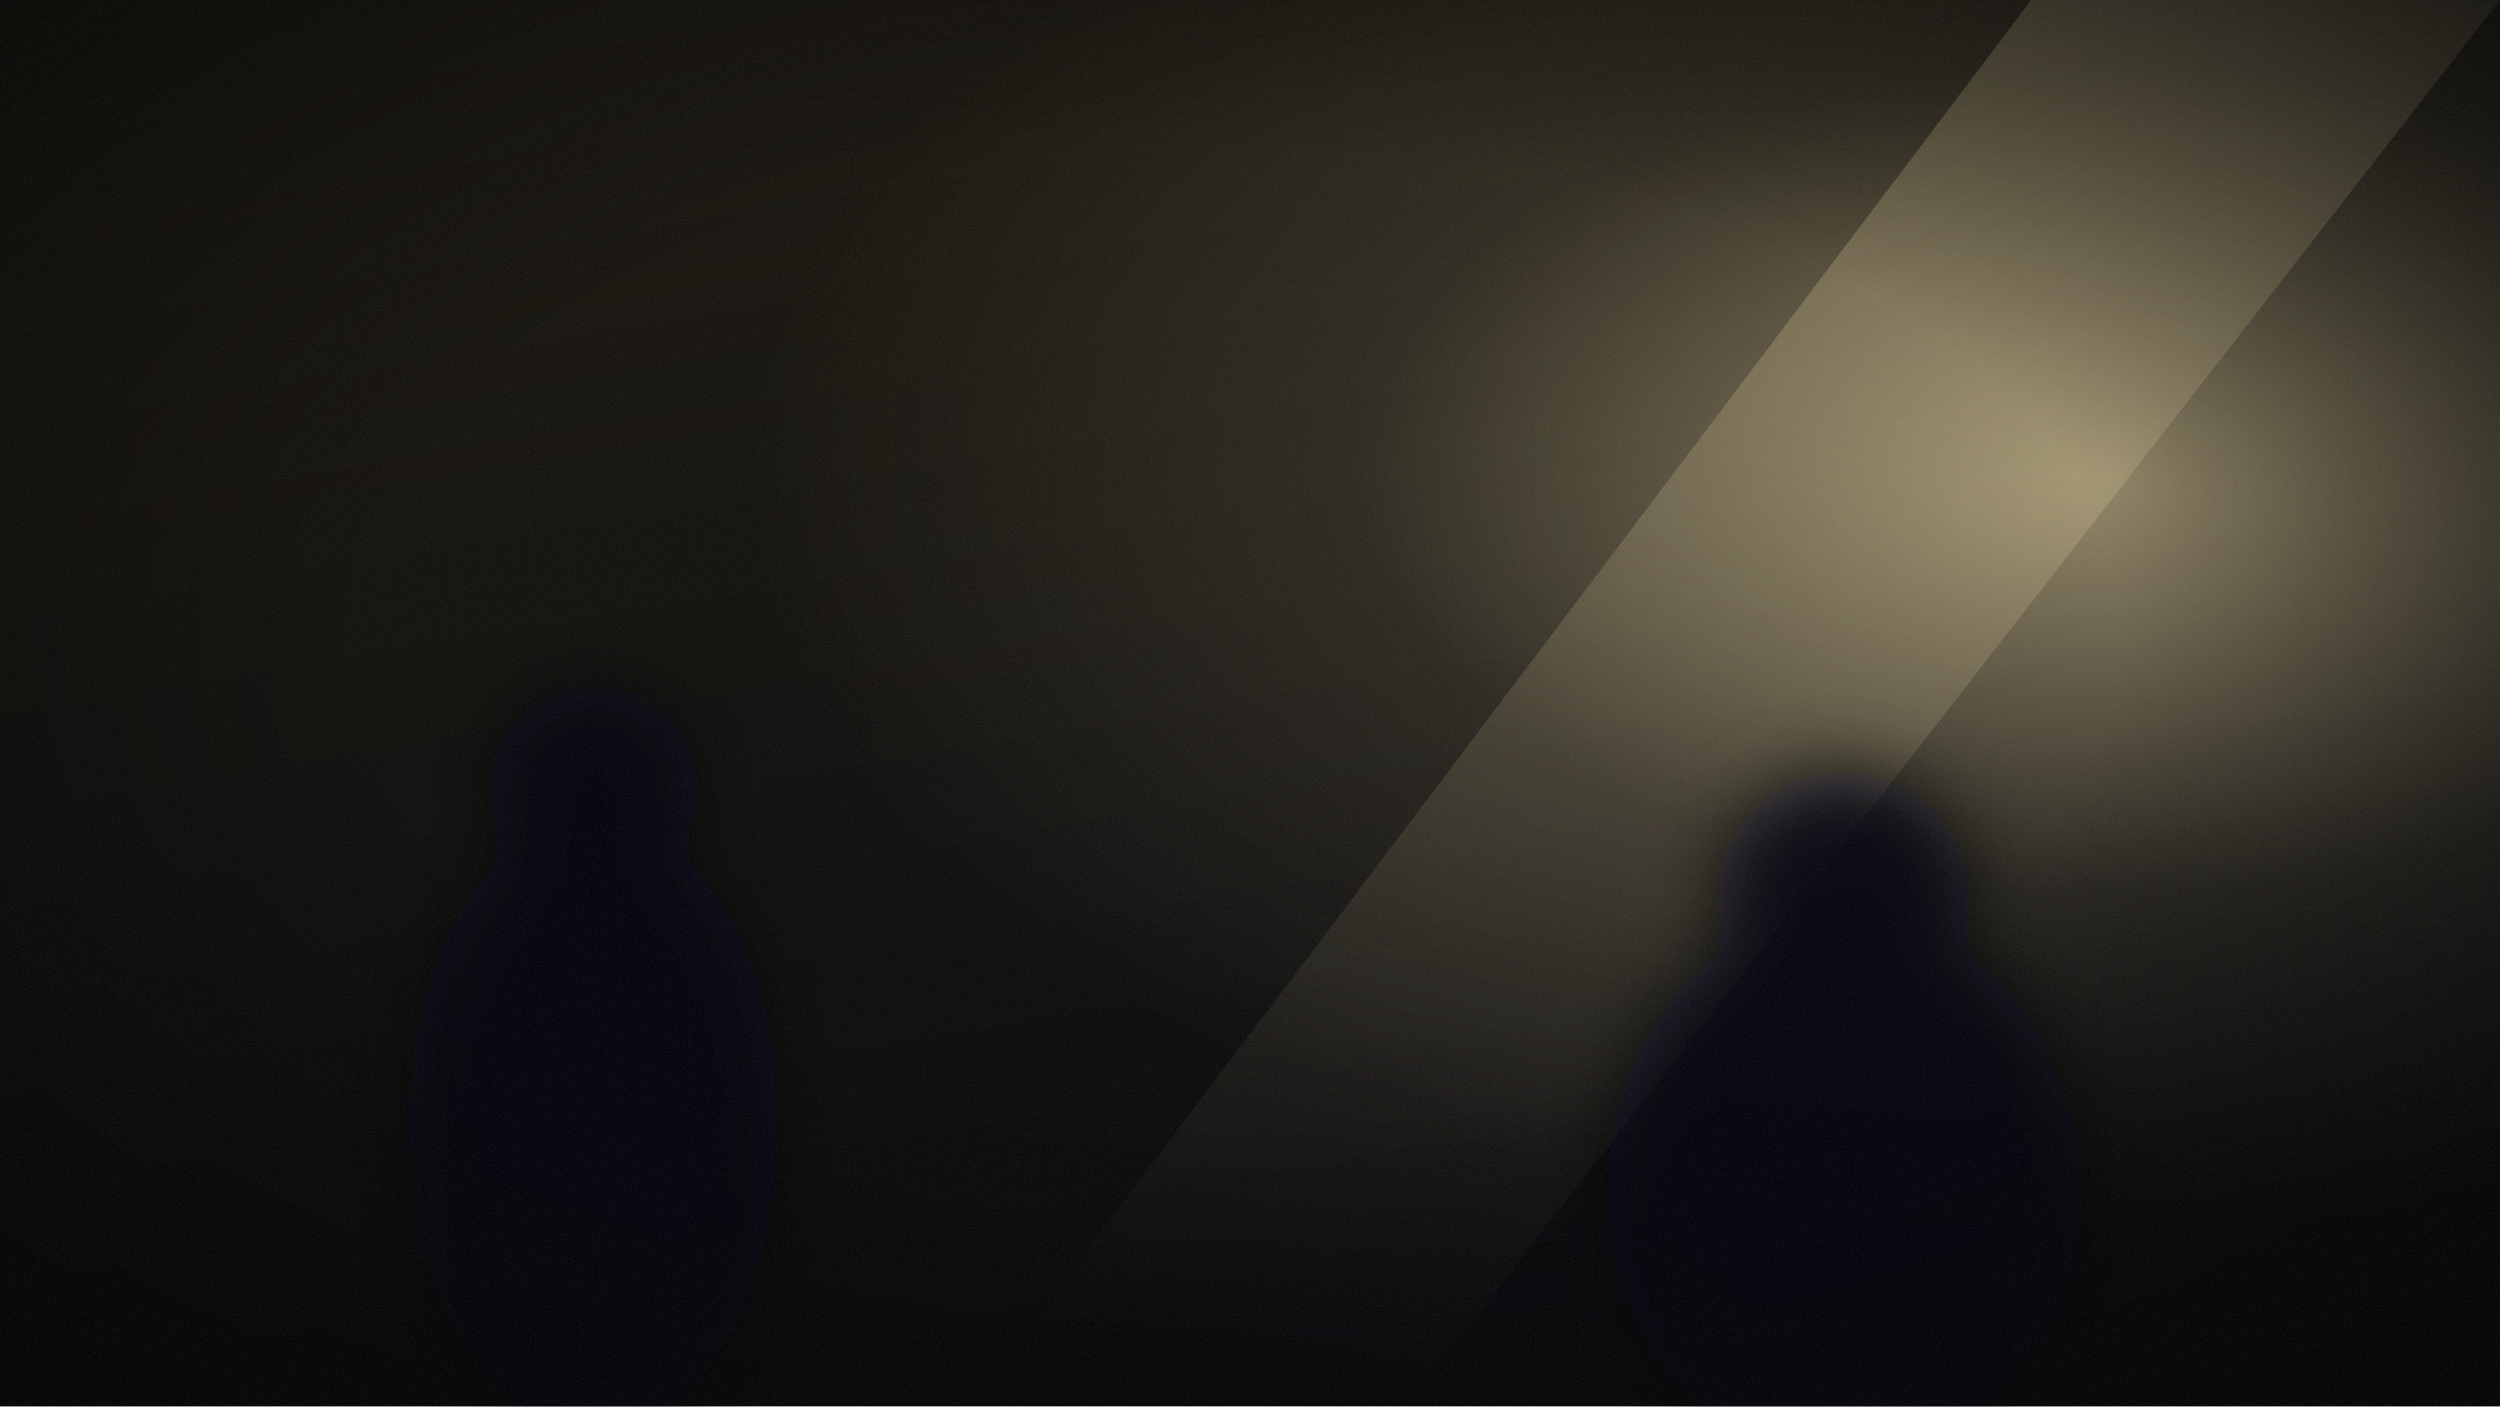
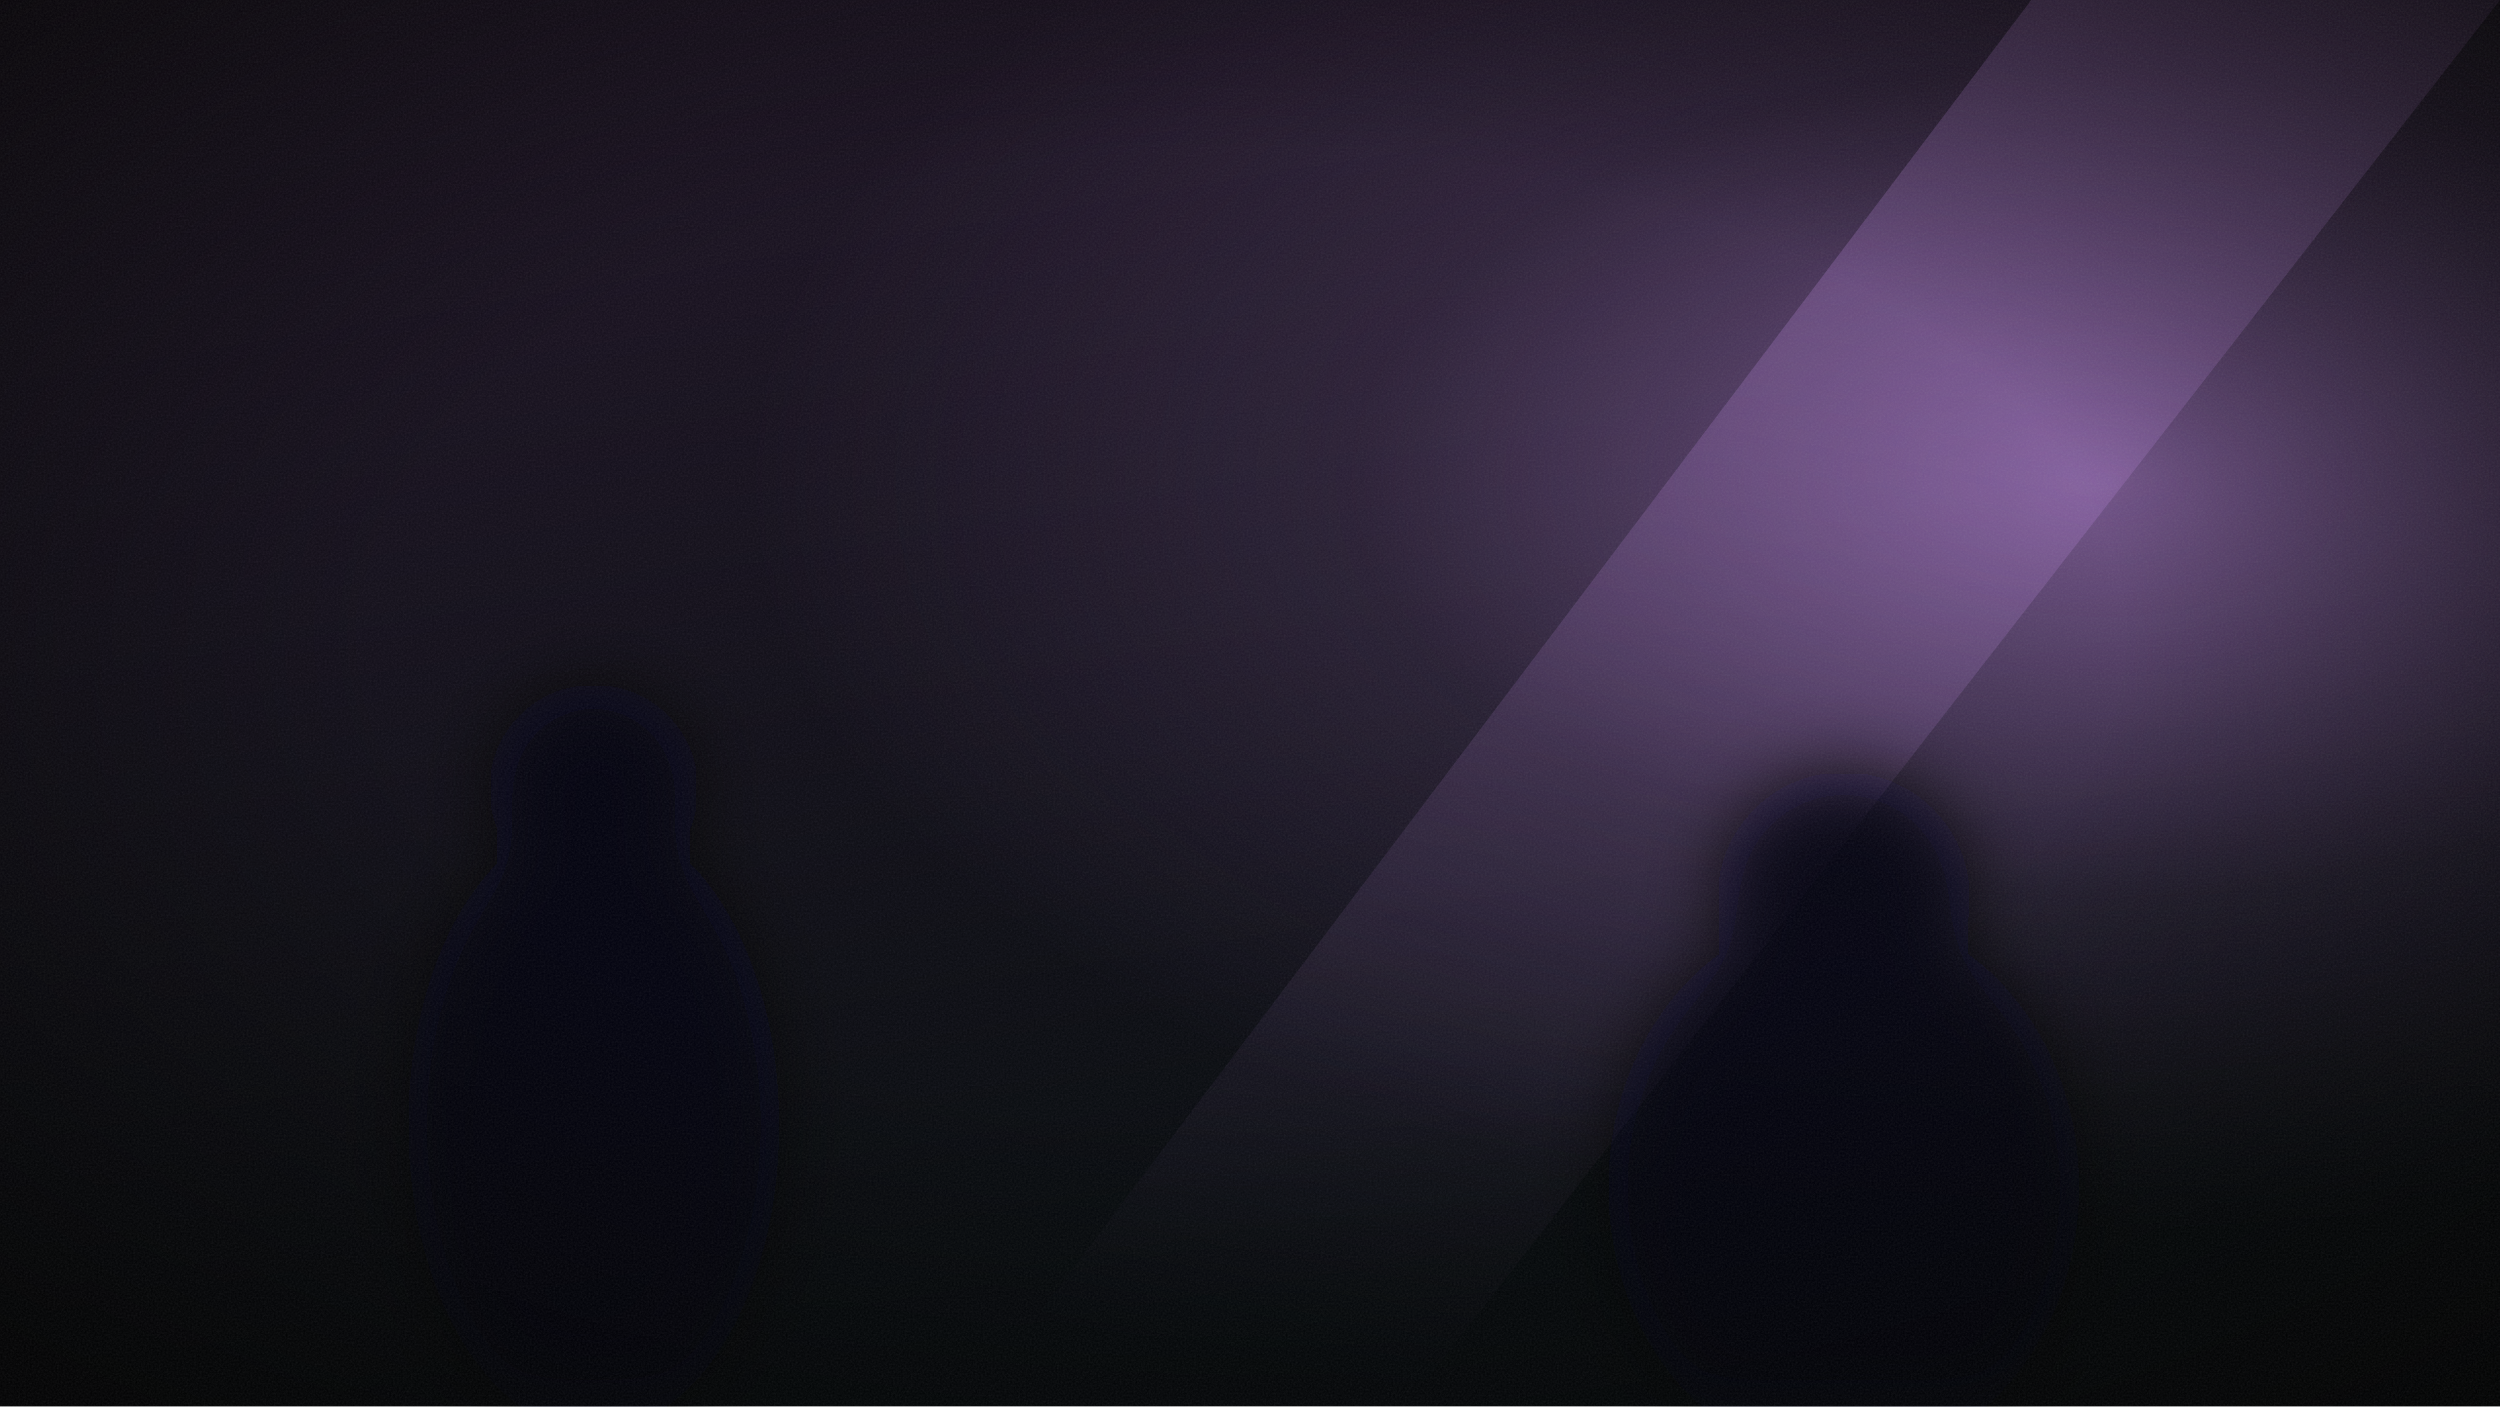
<svg xmlns="http://www.w3.org/2000/svg" viewBox="0 0 1600 900" width="1600" height="900" role="img" aria-label="Кадр-заглушка">
  <defs>
    <linearGradient id="bg" x1="0" y1="0" x2="0.3" y2="1">
-       <stop offset="0%" stop-color="#1a160c" />
-       <stop offset="100%" stop-color="#05060a" />
+       <stop offset="0%" stop-color="#1d1224" />
+       <stop offset="100%" stop-color="#03080b" />
    </linearGradient>
    <radialGradient id="key" cx="84%" cy="34%" r="54%">
-       <stop offset="0%" stop-color="#f2dea8" stop-opacity="0.58" />
-       <stop offset="55%" stop-color="#f2dea8" stop-opacity="0.12" />
-       <stop offset="100%" stop-color="#f2dea8" stop-opacity="0" />
+       <stop offset="0%" stop-color="#d79bff" stop-opacity="0.5" />
+       <stop offset="55%" stop-color="#d79bff" stop-opacity="0.12" />
+       <stop offset="100%" stop-color="#d79bff" stop-opacity="0" />
    </radialGradient>
    <linearGradient id="shaft" x1="0.5" y1="0" x2="0.3" y2="1">
-       <stop offset="0%" stop-color="#f2dea8" stop-opacity="0.28" />
-       <stop offset="100%" stop-color="#f2dea8" stop-opacity="0" />
+       <stop offset="0%" stop-color="#d79bff" stop-opacity="0.26" />
+       <stop offset="100%" stop-color="#d79bff" stop-opacity="0" />
    </linearGradient>
    <radialGradient id="vig" cx="50%" cy="45%" r="72%">
      <stop offset="48%" stop-color="#000" stop-opacity="0" />
      <stop offset="100%" stop-color="#000" stop-opacity="0.88" />
    </radialGradient>
    <filter id="soft">
      <feGaussianBlur stdDeviation="24" />
    </filter>
    <filter id="grain">
      <feTurbulence type="fractalNoise" baseFrequency="0.8" numOctaves="3" stitchTiles="stitch" />
      <feColorMatrix type="saturate" values="0" />
    </filter>
  </defs>
  <rect width="1600" height="900" fill="url(#bg)" />
  <rect width="1600" height="900" fill="url(#key)" />
  <polygon points="1300,0 1600,0 900,900 620,900" fill="url(#shaft)" />
-   <g filter="url(#soft)" fill="#04050a" opacity="0.9">
+   <g filter="url(#soft)" fill="#02060a" opacity="0.9">
    <ellipse cx="380" cy="720" rx="118" ry="195" />
    <circle cx="380" cy="505" r="66" />
    <ellipse cx="1180" cy="760" rx="150" ry="175" />
    <circle cx="1180" cy="575" r="80" />
  </g>
  <rect width="1600" height="900" fill="url(#vig)" />
  <rect width="1600" height="900" filter="url(#grain)" opacity="0.09" />
</svg>
